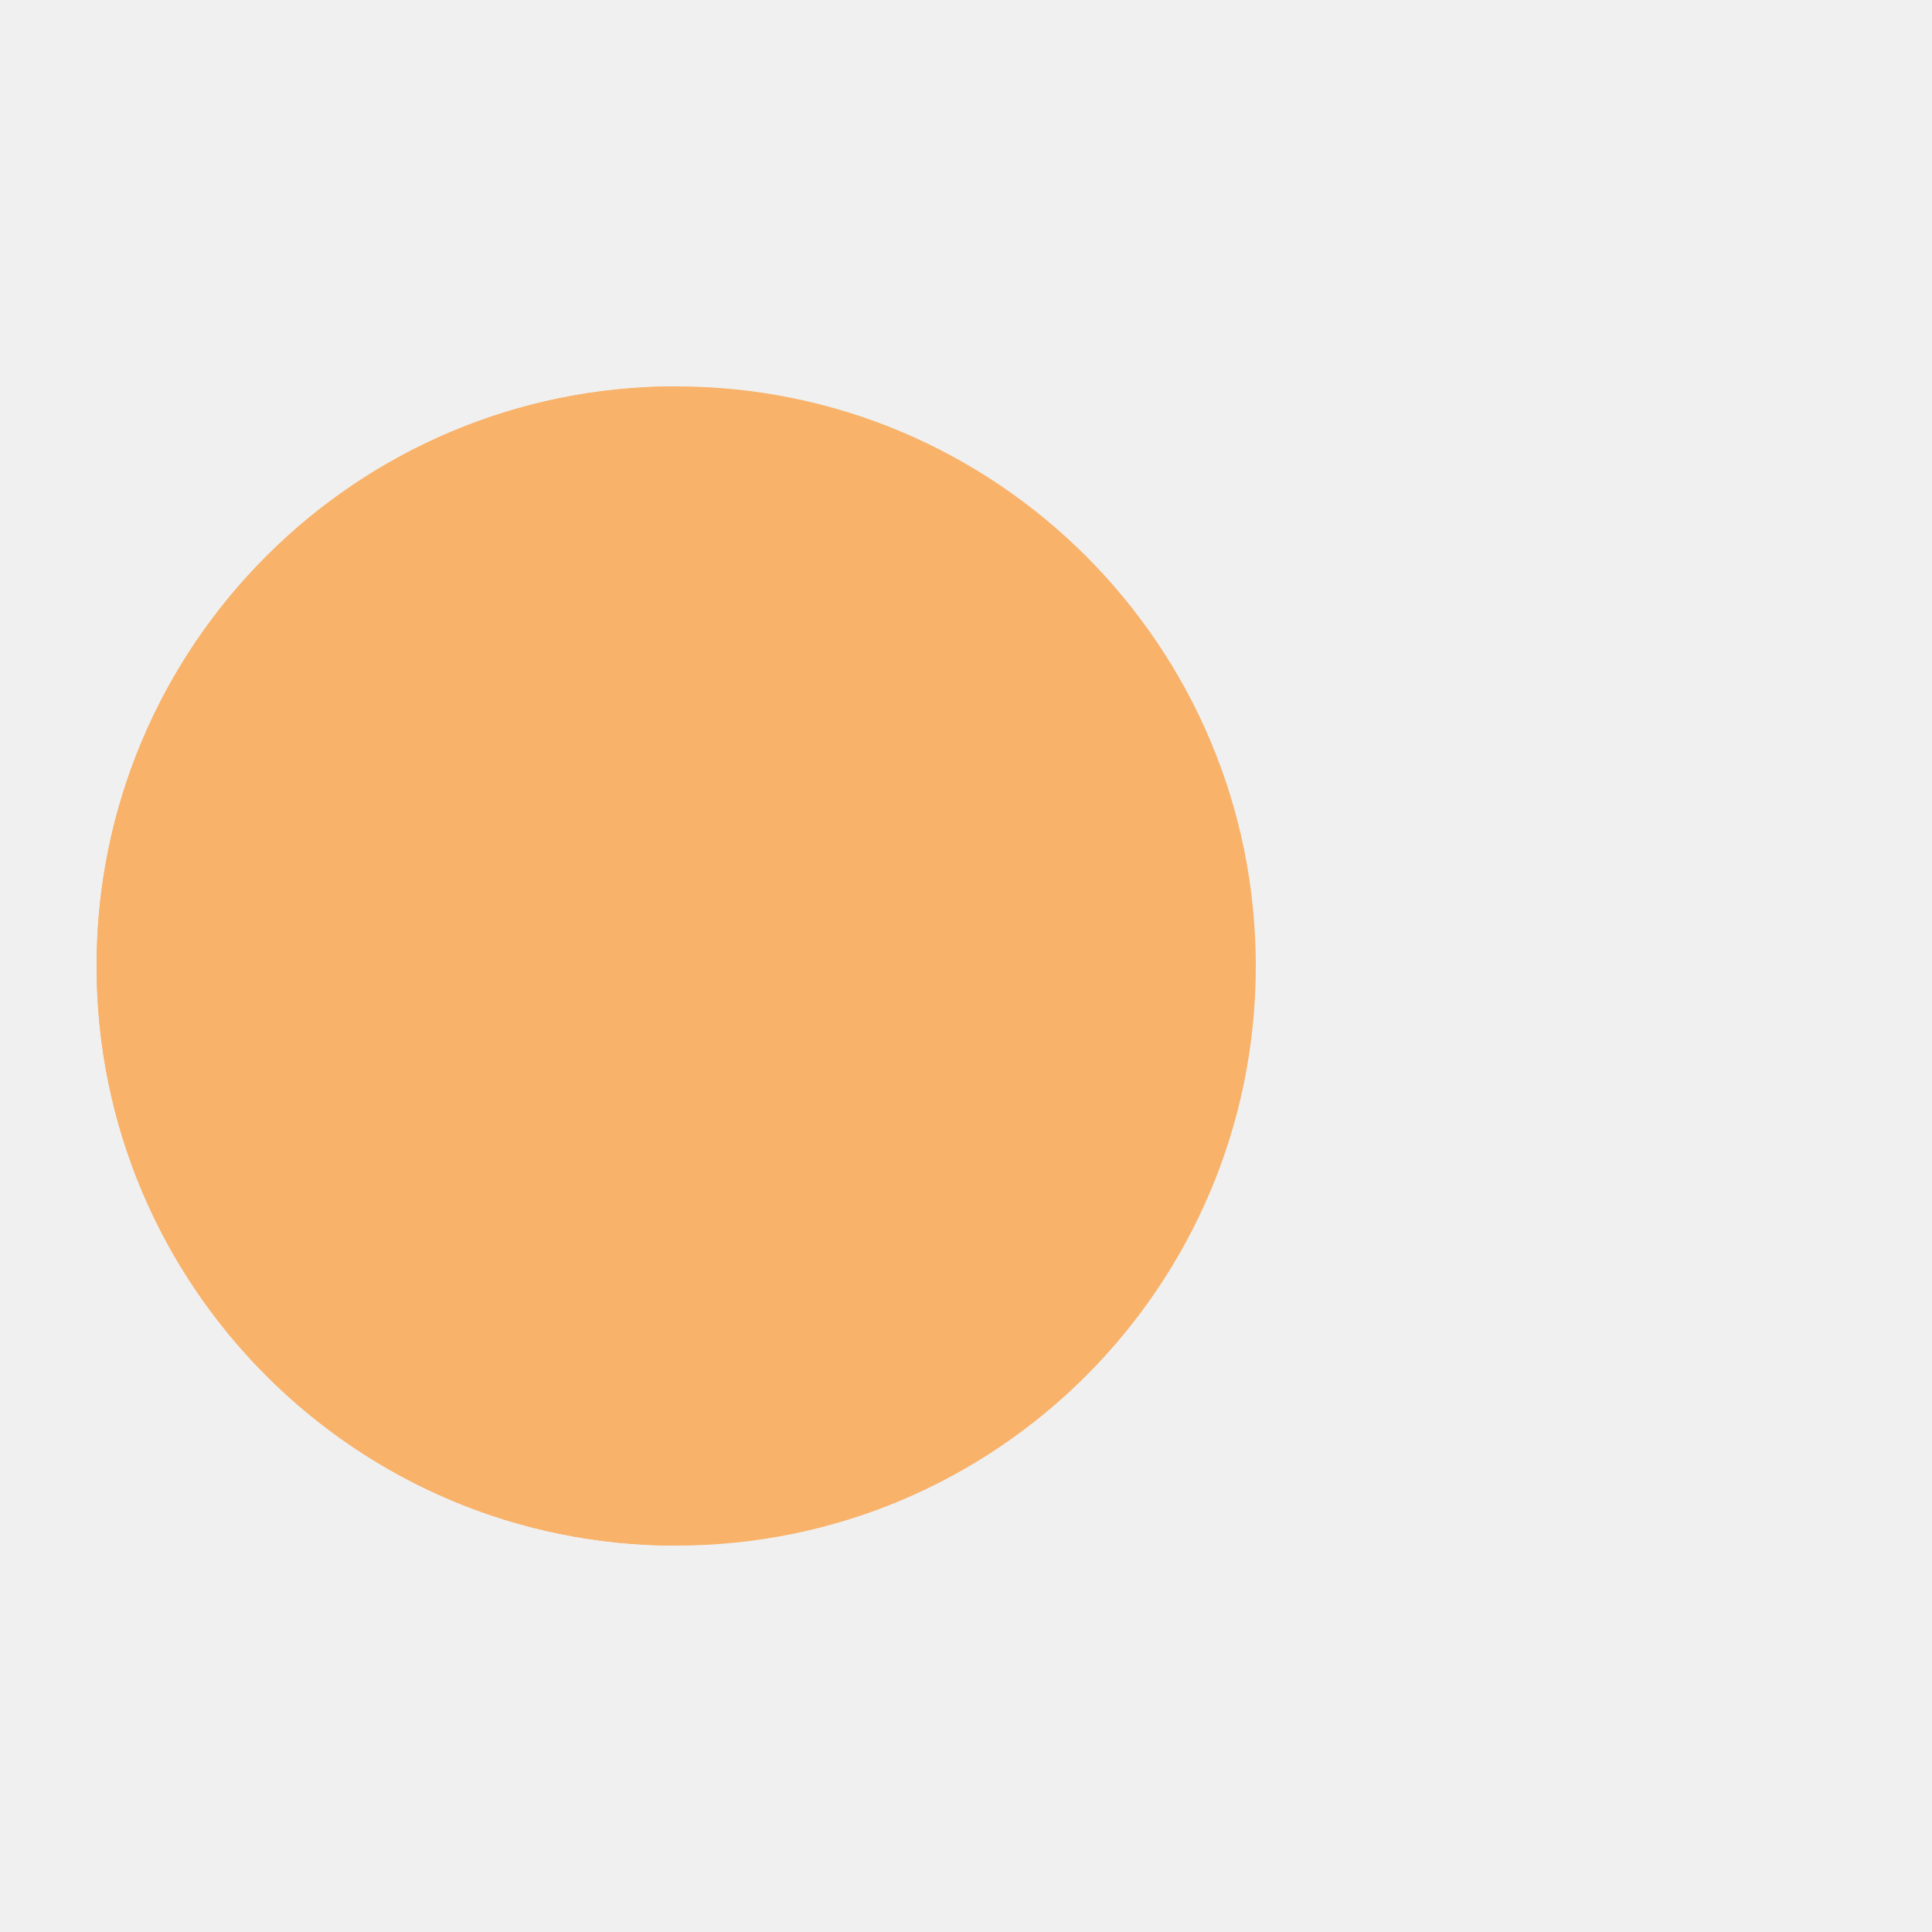
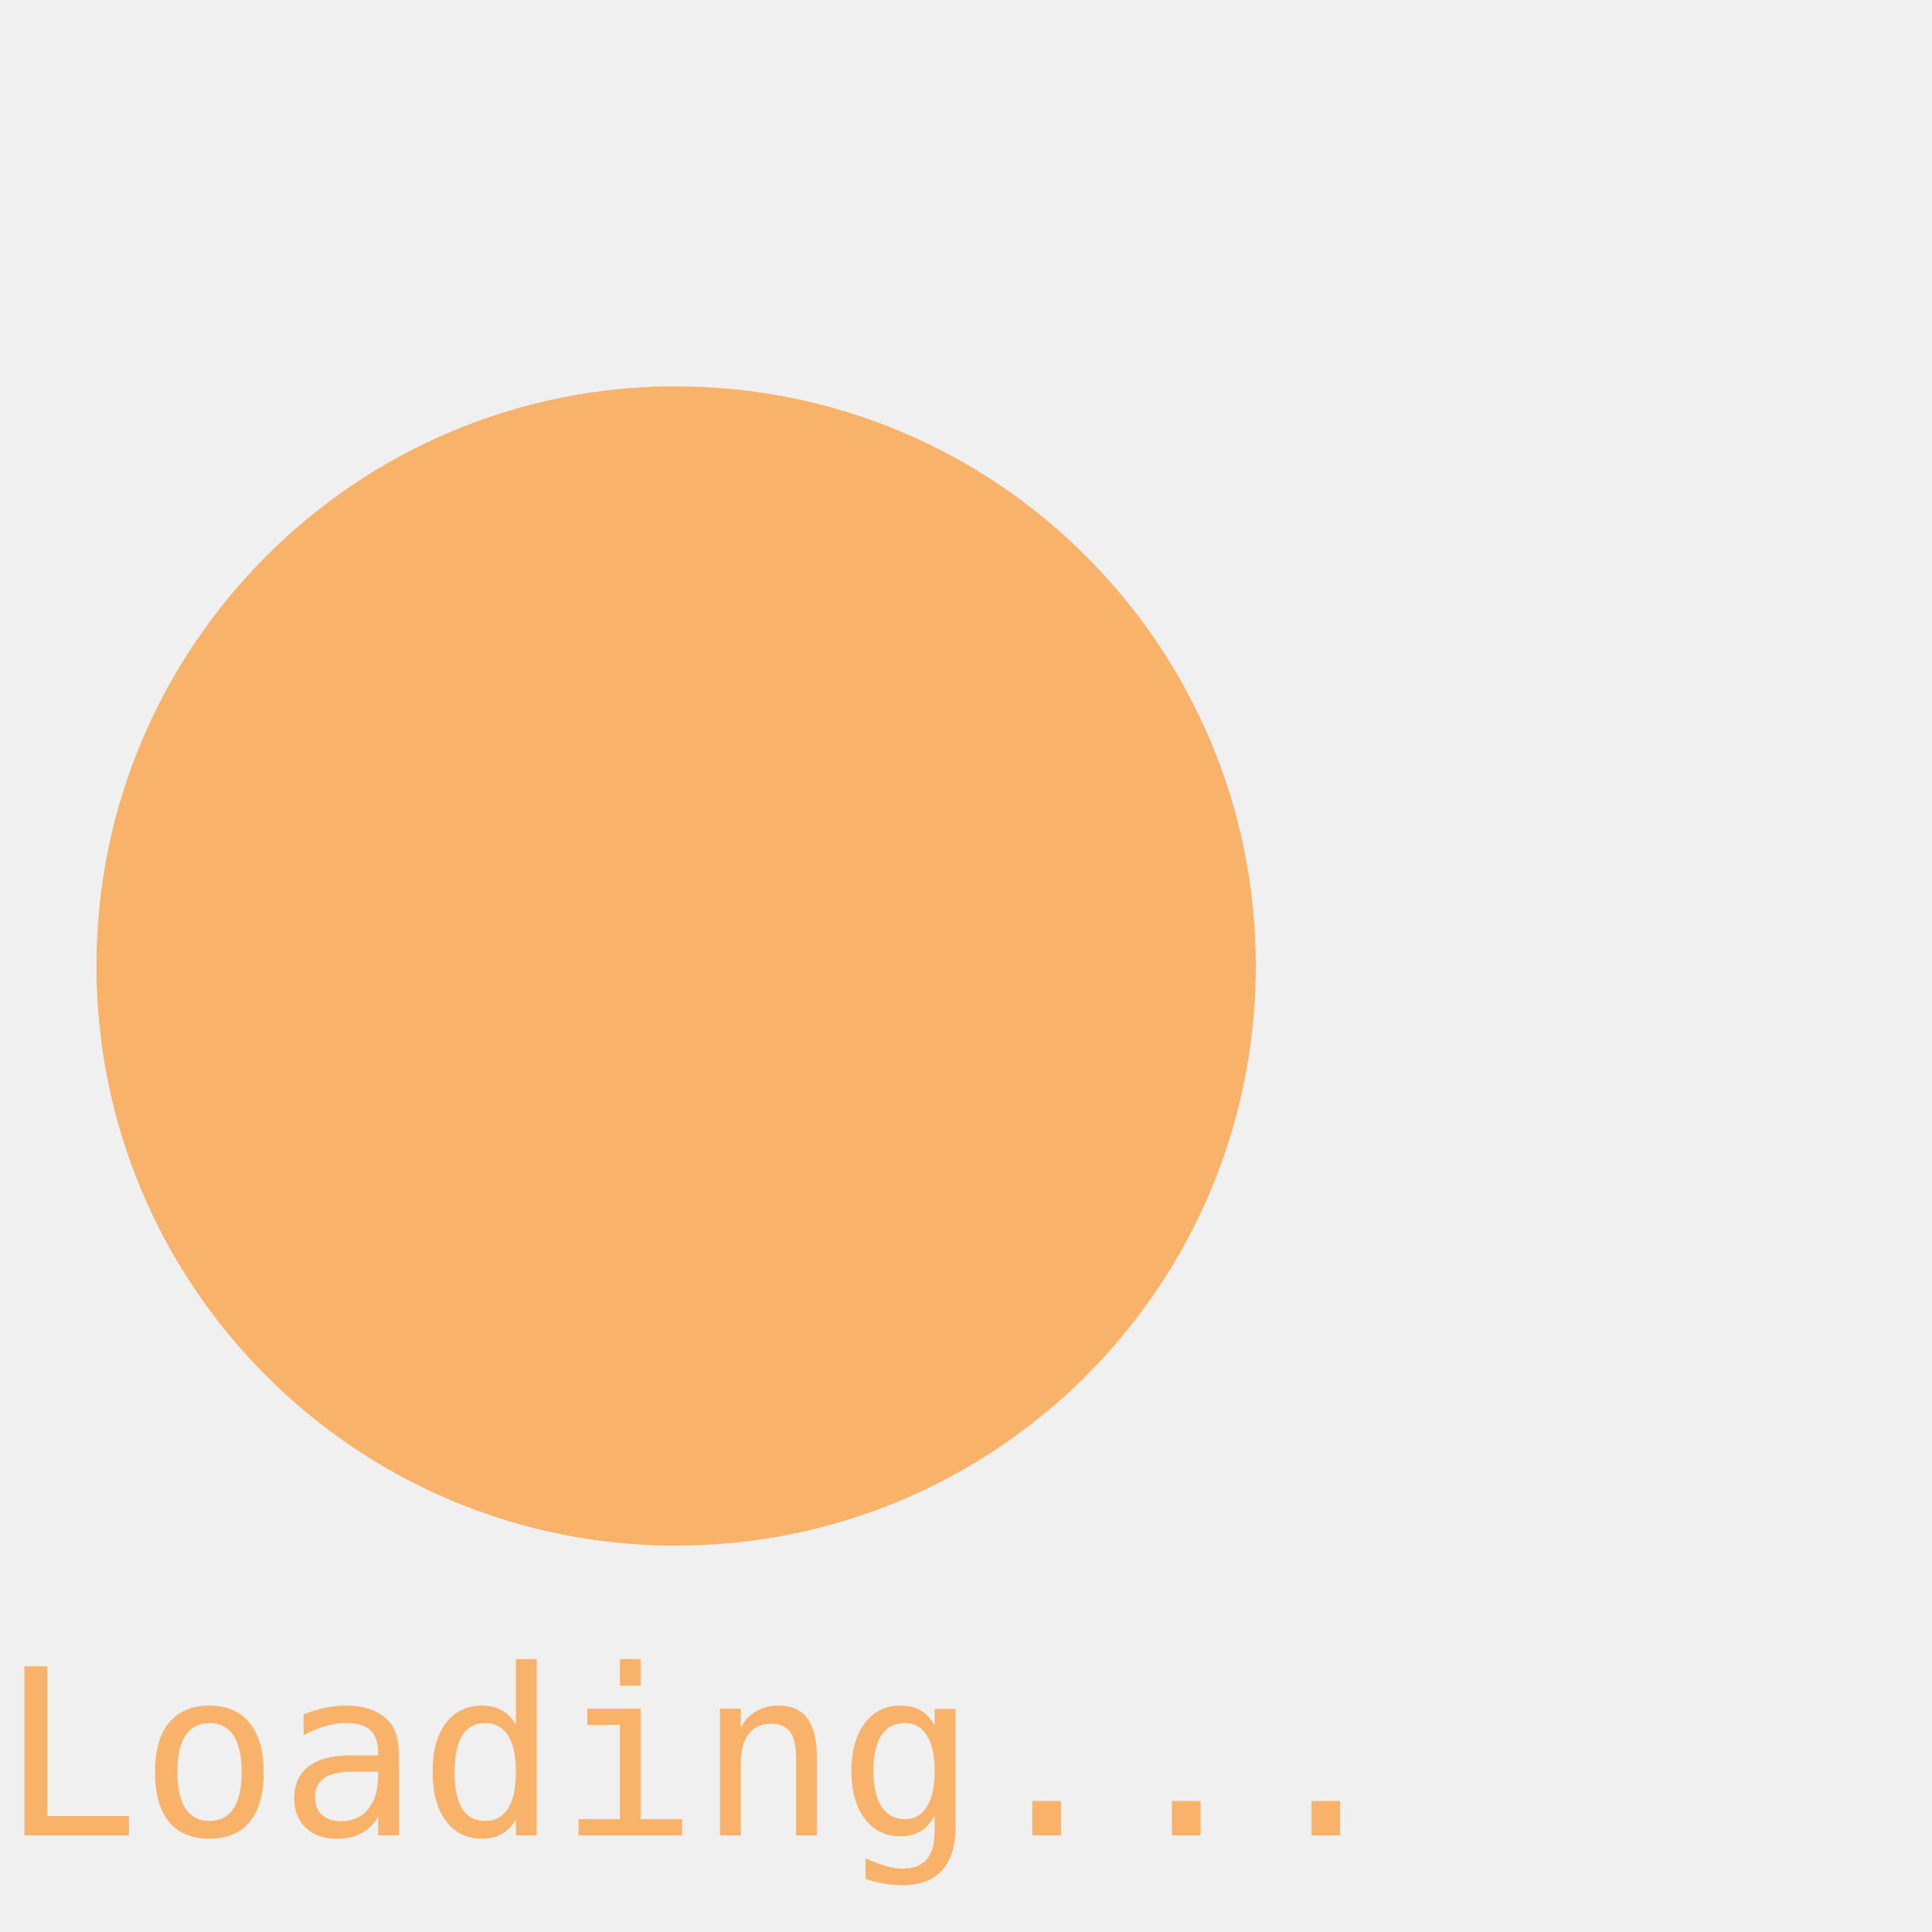
<svg xmlns="http://www.w3.org/2000/svg" style="margin: auto; background: rgb(0, 0, 0); display: block; shape-rendering: auto;" width="200px" height="200px" viewBox="0 0 100 100" preserveAspectRatio="xMidYMid">
  <g>
    <circle cx="60" cy="50" r="4" fill="#e15b64">
      <animate attributeName="cx" repeatCount="indefinite" dur="0.333s" values="95;35" keyTimes="0;1" begin="-2.01s" />
      <animate attributeName="fill-opacity" repeatCount="indefinite" dur="0.333s" values="0;1;1" keyTimes="0;0.2;1" begin="-2.01s" />
    </circle>
    <circle cx="60" cy="50" r="4" fill="#e15b64">
      <animate attributeName="cx" repeatCount="indefinite" dur="0.333s" values="95;35" keyTimes="0;1" begin="-0.99s" />
      <animate attributeName="fill-opacity" repeatCount="indefinite" dur="0.333s" values="0;1;1" keyTimes="0;0.2;1" begin="-0.99s" />
    </circle>
    <circle cx="60" cy="50" r="4" fill="#e15b64">
      <animate attributeName="cx" repeatCount="indefinite" dur="0.333s" values="95;35" keyTimes="0;1" begin="0s" />
      <animate attributeName="fill-opacity" repeatCount="indefinite" dur="0.333s" values="0;1;1" keyTimes="0;0.2;1" begin="0s" />
    </circle>
  </g>
  <g transform="translate(-15 0)">
    <path d="M50 50L20 50A30 30 0 0 0 80 50Z" fill="#f8b26a" transform="rotate(90 50 50)" />
    <path d="M50 50L20 50A30 30 0 0 0 80 50Z" fill="#f8b26a">
      <animateTransform attributeName="transform" type="rotate" repeatCount="indefinite" dur="0.333s" values="0 50 50;45 50 50;0 50 50" keyTimes="0;0.5;1" />
    </path>
    <path d="M50 50L20 50A30 30 0 0 1 80 50Z" fill="#f8b26a">
      <animateTransform attributeName="transform" type="rotate" repeatCount="indefinite" dur="0.333s" values="0 50 50;-45 50 50;0 50 50" keyTimes="0;0.5;1" />
    </path>
+     <text class="preloaderText" x="15" y="95" fill="#FFF">Loading...</text>
+     <style>
+   
+             text.preloaderText{
+               position:relative;
+               fill: #f8b26a;
+               font-family: 'consolas';
+             }
+         
+   </style>
  </g>
</svg>
